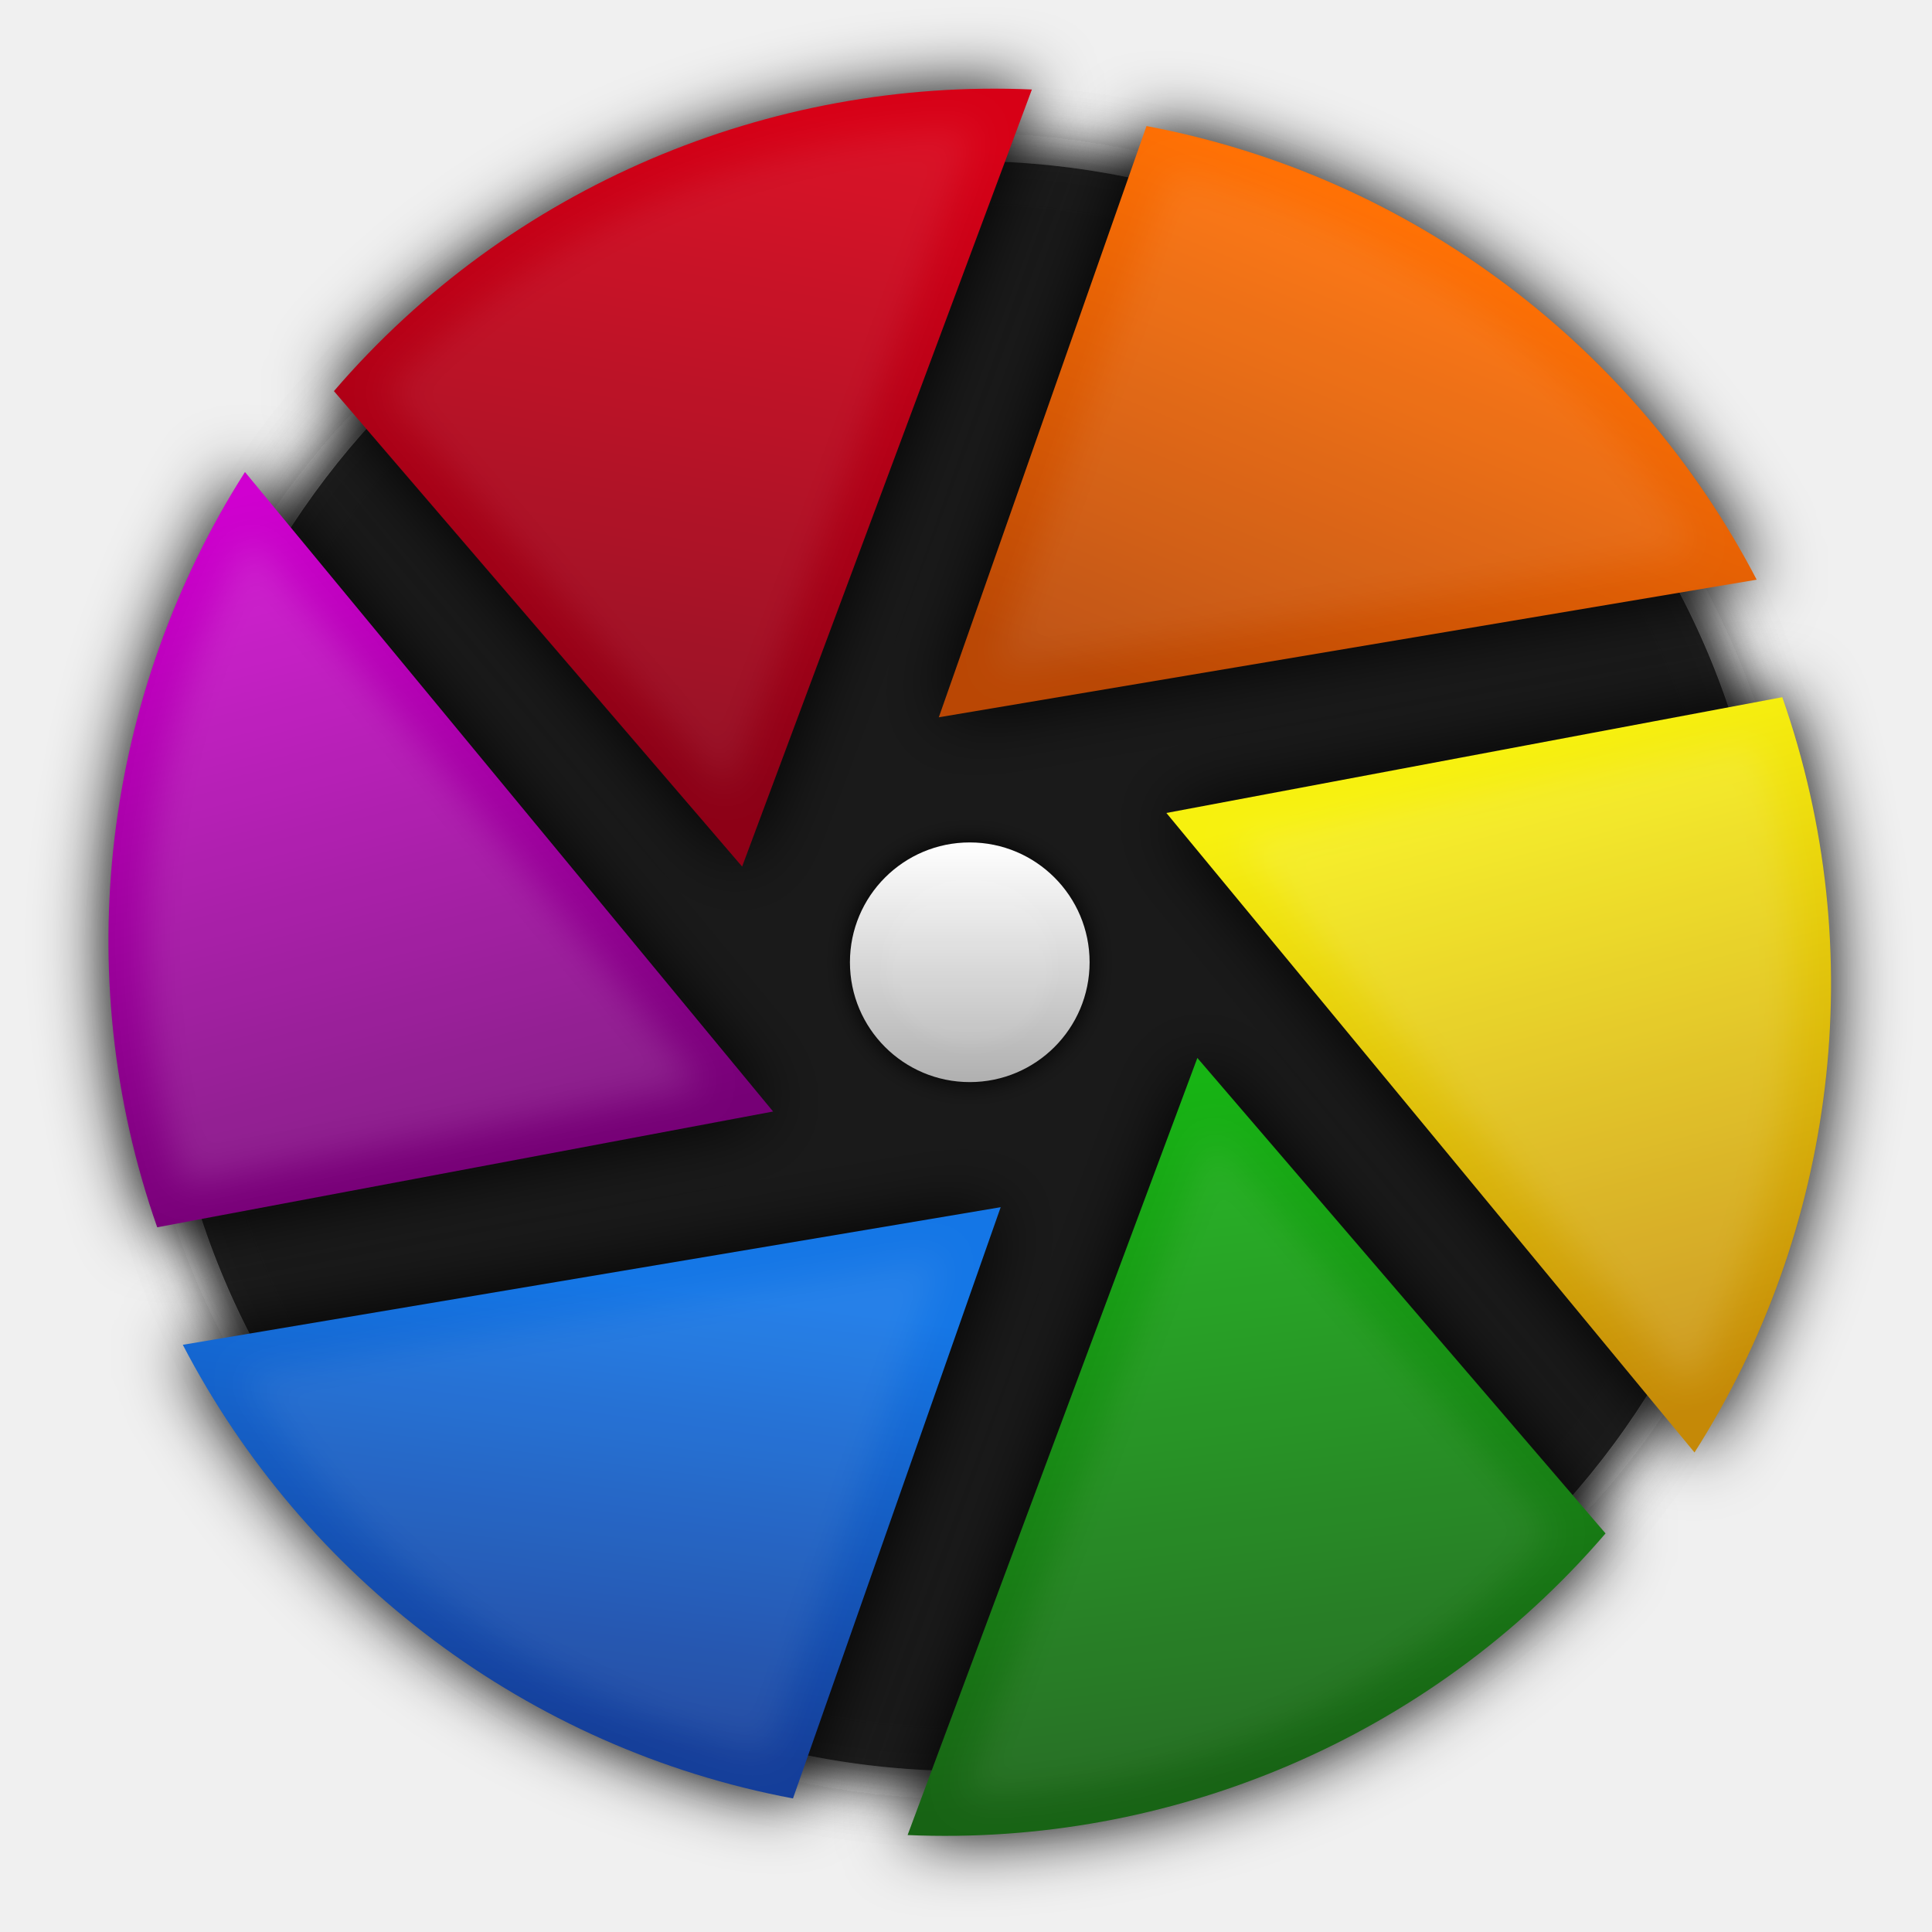
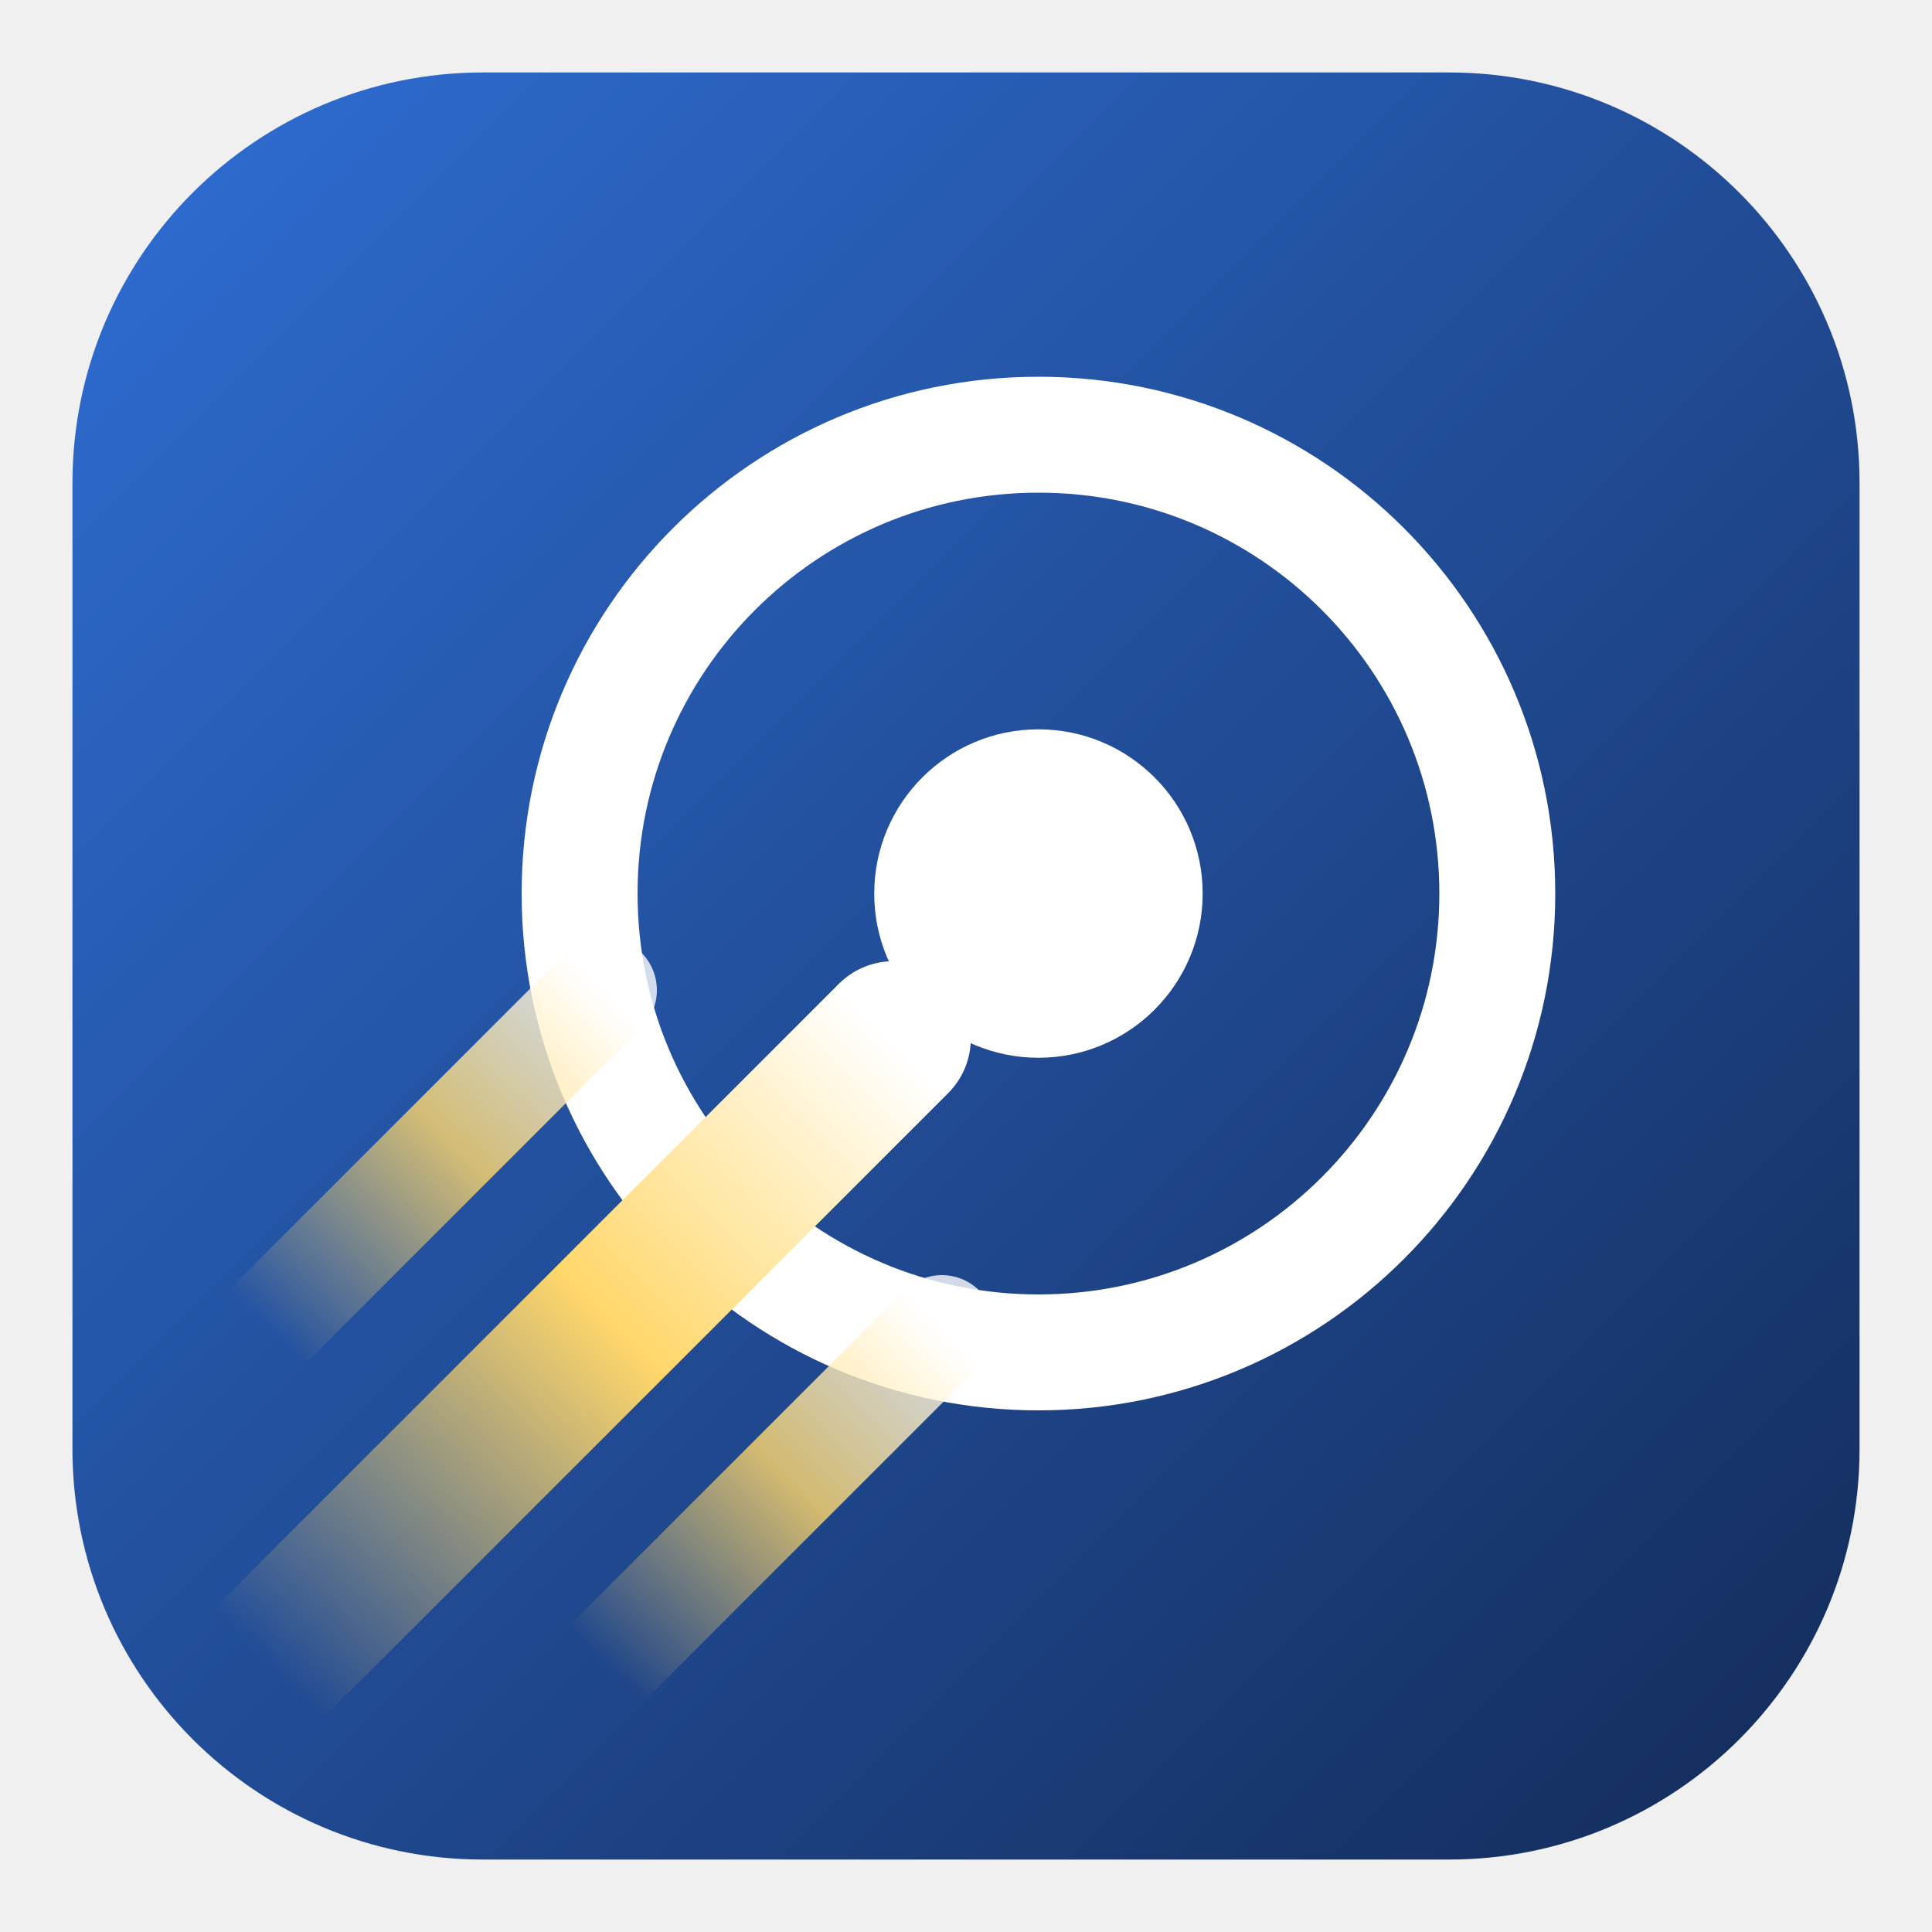
- <svg xmlns="http://www.w3.org/2000/svg" xmlns:xlink="http://www.w3.org/1999/xlink" width="40" height="40" id="svg2" version="1.1">
-   <defs id="defs4">
-     <linearGradient id="linearGradient4206">
-       <stop style="stop-color:#ffffff;stop-opacity:1;" offset="0" id="stop4208" />
-       <stop style="stop-color:#b0b0b0;stop-opacity:1;" offset="1" id="stop4210" />
+ <svg xmlns="http://www.w3.org/2000/svg" width="40" height="40" viewBox="0 0 40 40">
+   <defs>
+     <linearGradient id="bg" x1="0" y1="0" x2="1" y2="1">
+       <stop offset="0" stop-color="#2f6fd6" />
+       <stop offset="1" stop-color="#132a57" />
    </linearGradient>
-     <linearGradient id="linearGradient4209">
-       <stop style="stop-color:#ffffff;stop-opacity:1;" offset="0" id="stop4211" />
-       <stop style="stop-color:#ffffff;stop-opacity:0;" offset="1" id="stop4213" />
+     <linearGradient id="beam" x1="0" y1="1" x2="1" y2="0">
+       <stop offset="0" stop-color="#ffd76a" stop-opacity="0" />
+       <stop offset="0.55" stop-color="#ffd76a" />
+       <stop offset="1" stop-color="#ffffff" />
    </linearGradient>
-     <linearGradient id="linearGradient4163">
-       <stop style="stop-color:#ff7004;stop-opacity:1;" offset="0" id="stop4165" />
-       <stop style="stop-color:#ba4704;stop-opacity:1;" offset="1" id="stop4167" />
-     </linearGradient>
-     <linearGradient id="linearGradient4153">
-       <stop style="stop-color:#d70016;stop-opacity:1;" offset="0" id="stop4155" />
-       <stop style="stop-color:#8d0016;stop-opacity:1;" offset="1" id="stop4157" />
-     </linearGradient>
-     <linearGradient id="linearGradient4143">
-       <stop style="stop-color:#d000d0;stop-opacity:1;" offset="0" id="stop4145" />
-       <stop style="stop-color:#760076;stop-opacity:1;" offset="1" id="stop4147" />
-     </linearGradient>
-     <linearGradient id="linearGradient4133">
-       <stop style="stop-color:#1476e6;stop-opacity:1;" offset="0" id="stop4135" />
-       <stop style="stop-color:#143e9a;stop-opacity:1;" offset="1" id="stop4137" />
-     </linearGradient>
-     <linearGradient id="linearGradient4123">
-       <stop style="stop-color:#17b414;stop-opacity:1;" offset="0" id="stop4125" />
-       <stop style="stop-color:#176314;stop-opacity:1;" offset="1" id="stop4127" />
-     </linearGradient>
-     <linearGradient id="linearGradient4105">
-       <stop style="stop-color:#f7f10e;stop-opacity:1;" offset="0" id="stop4107" />
-       <stop style="stop-color:#c58907;stop-opacity:1;" offset="1" id="stop4109" />
-     </linearGradient>
-     <filter id="filter4107" style="color-interpolation-filters:sRGB">
-       <feGaussianBlur stdDeviation="9" id="feGaussianBlur4109" />
-     </filter>
-     <filter id="filter3902">
-       <feGaussianBlur stdDeviation="9" id="feGaussianBlur3904" />
-     </filter>
-     <linearGradient xlink:href="#linearGradient4163" id="linearGradient3885" gradientUnits="userSpaceOnUse" x1="372.859" y1="593.388" x2="318.297" y2="726.388" gradientTransform="matrix(0.07751938,0,0,0.07751938,23.85394,410.2226)" />
-     <linearGradient xlink:href="#linearGradient4105" id="linearGradient3907" gradientUnits="userSpaceOnUse" gradientTransform="matrix(0.03875969,0.06713375,-0.06713375,0.03875969,86.7237,423.7734)" x1="277.627" y1="637.059" x2="454.048" y2="683.489" />
-     <linearGradient xlink:href="#linearGradient4123" id="linearGradient3911" gradientUnits="userSpaceOnUse" gradientTransform="matrix(-0.03875969,0.06713375,-0.06713375,-0.03875969,106.4233,484.9955)" x1="253.838" y1="725.269" x2="401.186" y2="612.484" />
-     <linearGradient xlink:href="#linearGradient4133" id="linearGradient3915" gradientUnits="userSpaceOnUse" gradientTransform="matrix(-0.07751938,0,0,-0.07751938,63.25313,532.667)" x1="326.125" y1="701.766" x2="342.125" y2="581.766" />
-     <linearGradient xlink:href="#linearGradient4143" id="linearGradient3919" gradientUnits="userSpaceOnUse" gradientTransform="matrix(-0.03875969,-0.06713375,0.06713375,-0.03875969,0.3833629,519.1162)" x1="456.976" y1="694.418" x2="273.627" y2="643.987" />
-     <linearGradient xlink:href="#linearGradient4153" id="linearGradient3923" gradientUnits="userSpaceOnUse" gradientTransform="matrix(0.03875969,-0.06713375,0.06713375,0.03875969,-19.31623,457.894)" x1="432.115" y1="650.053" x2="263.694" y2="710.341" />
-     <filter id="filter3999" x="-0.102" width="1.204" y="-0.141" height="1.282">
-       <feGaussianBlur stdDeviation="9.267" id="feGaussianBlur4001" />
-     </filter>
-     <filter id="filter4007" x="-0.119" width="1.239" y="-0.107" height="1.214">
-       <feGaussianBlur stdDeviation="9.267" id="feGaussianBlur4009" />
-     </filter>
-     <filter id="filter4011" x="-0.102" width="1.204" y="-0.141" height="1.282">
-       <feGaussianBlur stdDeviation="9.267" id="feGaussianBlur4013" />
-     </filter>
-     <filter id="filter4015" x="-0.125" width="1.251" y="-0.11" height="1.221">
-       <feGaussianBlur stdDeviation="9.267" id="feGaussianBlur4017" />
-     </filter>
-     <filter id="filter4019" x="-0.119" width="1.239" y="-0.107" height="1.214">
-       <feGaussianBlur stdDeviation="9.267" id="feGaussianBlur4021" />
-     </filter>
-     <linearGradient xlink:href="#linearGradient4206" id="linearGradient4212" x1="256" y1="224" x2="256" y2="288" gradientUnits="userSpaceOnUse" gradientTransform="matrix(0.07751938,0,0,0.07751938,23.70857,451.5998)" />
-     <filter id="filter4245" x="-0.126" width="1.251" y="-0.111" height="1.221">
-       <feGaussianBlur stdDeviation="9.291" id="feGaussianBlur4247" />
-     </filter>
-     <filter id="filter4257" x="-0.118" width="1.235" y="-0.118" height="1.235">
-       <feGaussianBlur stdDeviation="3.136" id="feGaussianBlur4259" />
-     </filter>
-     <filter id="filter4308">
-       <feGaussianBlur stdDeviation="4.831" id="feGaussianBlur4310" />
-     </filter>
-     <filter id="filter4312">
-       <feGaussianBlur stdDeviation="4.819" id="feGaussianBlur4314" />
-     </filter>
-     <filter id="filter4320">
-       <feGaussianBlur stdDeviation="4.825" id="feGaussianBlur4322" />
-     </filter>
-     <filter id="filter4328">
-       <feGaussianBlur stdDeviation="5.057" id="feGaussianBlur4330" />
-     </filter>
-     <filter id="filter4336">
-       <feGaussianBlur stdDeviation="5.057" id="feGaussianBlur4338" />
-     </filter>
-     <filter id="filter4344">
-       <feGaussianBlur stdDeviation="4.822" id="feGaussianBlur4346" />
-     </filter>
-     <filter id="filter4348">
-       <feGaussianBlur stdDeviation="1.758" id="feGaussianBlur4350" />
-     </filter>
  </defs>
-   <g id="layer3" style="display:inline" transform="translate(-23.47601,-451.5223)">
-     <path style="opacity:0.95;fill:#1a1a1a;fill-opacity:1;stroke:none;filter:url(#filter4107)" id="path3947" d="M 510,287 A 225,225 0 0 1 288.482,511.973 225,225 0 0 1 60.108,293.963 225,225 0 0 1 274.557,62.242 225,225 0 0 1 509.569,273.08" transform="matrix(0.07407407,0,0,0.07407407,22.3649,450.2631)" />
-     <path style="display:inline;opacity:0.95;fill:#1a1a1a;fill-opacity:1;stroke:none;filter:url(#filter3902)" id="path3892" d="M 510,287 A 225,225 0 0 1 288.482,511.973 225,225 0 0 1 60.108,293.963 225,225 0 0 1 274.557,62.242 225,225 0 0 1 509.569,273.08" transform="matrix(0.07407407,0,0,0.07407407,22.3649,450.2631)" />
-     <path d="M 60.143,471.522 A 16.667,16.667 0 0 1 43.734,488.187 16.667,16.667 0 0 1 26.817,472.038 16.667,16.667 0 0 1 42.702,454.874 16.667,16.667 0 0 1 60.111,470.491" id="path3021" style="display:inline;opacity:0.95;fill:#1a1a1a;fill-opacity:1;stroke:none" />
-   </g>
-   <g id="layer9" style="display:inline" transform="translate(-23.47601,-451.5223)">
-     <path id="path3951" d="m 303.203,32.669 -55.469,157.906 218.438,-36.75 C 433.818,91.69 374.213,46.032 303.203,32.669 Z" style="display:inline;fill:#000000;fill-opacity:1;fill-rule:nonzero;stroke:none;filter:url(#filter3999)" transform="matrix(0.07751938,0,0,0.07751938,23.70857,451.5998)" />
-     <path style="display:inline;fill:#000000;fill-opacity:1;fill-rule:nonzero;stroke:none;filter:url(#filter4245)" d="m 473.012,185.213 -164.485,30.916 141.045,170.797 c 37.633,-59.087 47.372,-133.535 23.44,-201.713 z" id="path3953" transform="matrix(0.07751938,0,0,0.07751938,23.70857,451.5998)" />
-     <path id="path3955" d="M 425.809,408.545 316.793,281.554 239.4,489.102 c 69.987,3.048 139.331,-25.742 186.409,-80.557 z" style="display:inline;fill:#000000;fill-opacity:1;fill-rule:nonzero;stroke:none;filter:url(#filter4007)" transform="matrix(0.07751938,0,0,0.07751938,23.70857,451.5998)" />
-     <path style="display:inline;fill:#000000;fill-opacity:1;fill-rule:nonzero;stroke:none;filter:url(#filter4011)" d="M 208.797,479.331 264.266,321.425 45.828,358.175 c 32.354,62.135 91.959,107.793 162.969,121.156 z" id="path3957" transform="matrix(0.07751938,0,0,0.07751938,23.70857,451.5998)" />
-     <path id="path3959" d="M 38.988,326.787 203.473,295.871 62.428,125.073 C 24.795,184.16 15.055,258.609 38.988,326.787 Z" style="display:inline;fill:#000000;fill-opacity:1;fill-rule:nonzero;stroke:none;filter:url(#filter4015)" transform="matrix(0.07751938,0,0,0.07751938,23.70857,451.5998)" />
-     <path style="display:inline;fill:#000000;fill-opacity:1;fill-rule:nonzero;stroke:none;filter:url(#filter4019)" d="M 86.191,103.455 195.207,230.446 272.6,22.898 C 202.612,19.851 133.269,48.64 86.191,103.455 Z" id="path3961" transform="matrix(0.07751938,0,0,0.07751938,23.70857,451.5998)" />
-     <circle id="path4249" style="display:inline;fill:#000000;fill-opacity:1;stroke:none;filter:url(#filter4257)" cx="256" cy="256" r="32" transform="matrix(0.07751938,0,0,0.07751938,23.70857,451.5998)" />
-   </g>
-   <g id="layer2" style="display:inline" transform="translate(-23.47601,-451.5223)">
-     <path style="display:inline;fill:url(#linearGradient3885);fill-opacity:1;fill-rule:nonzero;stroke:none;" d="m 47.213,454.132 -4.3,12.241 16.933,-2.849 c -2.508,-4.817 -7.129,-8.356 -12.633,-9.392 z" id="path3902" />
-     <path id="path3905" d="m 60.376,465.957 -12.751,2.397 10.934,13.24 c 2.917,-4.58 3.672,-10.352 1.817,-15.637 z" style="display:inline;fill:url(#linearGradient3907);fill-opacity:1;fill-rule:nonzero;stroke:none;" />
-     <path style="display:inline;fill:url(#linearGradient3911);fill-opacity:1;fill-rule:nonzero;stroke:none;" d="m 56.717,483.27 -8.451,-9.844 -5.999,16.089 c 5.425,0.236 10.801,-1.995 14.45,-6.245 z" id="path3909" />
-     <path id="path3913" d="m 39.894,488.757 4.3,-12.241 -16.933,2.849 c 2.508,4.817 7.129,8.356 12.633,9.392 z" style="display:inline;fill:url(#linearGradient3915);fill-opacity:1;fill-rule:nonzero;stroke:none;" />
-     <path style="display:inline;fill:url(#linearGradient3919);fill-opacity:1;fill-rule:nonzero;stroke:none;" d="m 26.731,476.932 12.751,-2.397 -10.934,-13.24 c -2.917,4.58 -3.672,10.352 -1.817,15.637 z" id="path3917" />
-     <path id="path3921" d="m 30.39,459.62 8.451,9.844 5.999,-16.089 c -5.425,-0.236 -10.801,1.996 -14.45,6.245 z" style="display:inline;fill:url(#linearGradient3923);fill-opacity:1;fill-rule:nonzero;stroke:none;" />
-     <circle style="fill:url(#linearGradient4212);fill-opacity:1;stroke:none" id="path4204" cx="43.554" cy="471.445" r="2.481" />
-   </g>
-   <g id="layer6" style="display:inline;opacity:0.5" transform="translate(-23.47601,-451.5223)">
-     <path style="display:inline;opacity:0.15;fill:#ffffff;fill-opacity:1;fill-rule:nonzero;stroke:none;filter:url(#filter4312)" d="m 262.75,177.906 c 62.523,-10.733 125.195,-20.604 187.625,-31.875 C 419.72,95.155 367.864,57.206 309.656,44.25 294.021,88.802 278.385,133.354 262.75,177.906 Z" id="path4023" transform="matrix(0.07751938,0,0,0.07751938,23.70857,451.5998)" />
-     <path style="display:inline;opacity:0.25;fill:#ffffff;fill-opacity:1;fill-rule:nonzero;stroke:none;filter:url(#filter4320)" d="m 327.031,222.844 c 40.523,48.788 80.414,98.102 121.406,146.5 28.721,-51.924 35.593,-115.91 17.781,-172.719 -46.396,8.74 -92.792,17.479 -139.188,26.219 z" id="path4025" transform="matrix(0.07751938,0,0,0.07751938,23.70857,451.5998)" />
-     <path style="display:inline;opacity:0.15;fill:#ffffff;fill-opacity:1;fill-rule:nonzero;stroke:none;filter:url(#filter4336)" d="m 253.688,479.312 c 59.786,-1.051 118.43,-27.005 158.75,-70.875 -30.74,-35.833 -61.479,-71.667 -92.219,-107.5 -22.177,59.458 -44.354,118.917 -66.531,178.375 z" id="path4027" transform="matrix(0.07751938,0,0,0.07751938,23.70857,451.5998)" />
-     <path style="display:inline;opacity:0.15;fill:#ffffff;fill-opacity:1;fill-rule:nonzero;stroke:none;filter:url(#filter4344)" d="M 61.438,365.688 C 92.011,416.624 143.953,454.726 202.344,467.75 217.979,423.198 233.615,378.646 249.25,334.094 186.646,344.625 124.042,355.156 61.438,365.688 Z" id="path4029" transform="matrix(0.07751938,0,0,0.07751938,23.70857,451.5998)" />
-     <path style="display:inline;opacity:0.25;fill:#ffffff;fill-opacity:1;fill-rule:nonzero;stroke:none;filter:url(#filter4308)" d="M 63.25,143.219 C 34.737,195.071 28.061,258.839 45.781,315.375 c 46.417,-8.74 92.833,-17.479 139.25,-26.219 -40.438,-48.938 -80.875,-97.875 -121.312,-146.812 l -0.469,0.875 z" id="path4031" transform="matrix(0.07751938,0,0,0.07751938,23.70857,451.5998)" />
-     <path style="display:inline;opacity:0.15;fill:#ffffff;fill-opacity:1;fill-rule:nonzero;stroke:none;filter:url(#filter4328)" d="m 257.719,32.719 c -59.398,1.052 -117.93,27.161 -158.188,70.812 30.75,35.844 61.5,71.688 92.25,107.531 22.177,-59.458 44.354,-118.917 66.531,-178.375 l -0.594,0.031 z" id="path4033" transform="matrix(0.07751938,0,0,0.07751938,23.70857,451.5998)" />
-     <path style="display:inline;opacity:0.15;fill:#ffffff;fill-opacity:1;stroke:none;filter:url(#filter4348)" d="m 254.781,234.031 c -17.879,-0.186 -28.235,25.629 -14.562,37.5 10.37,10.67 31.407,7.507 36.219,-7.156 5.242,-12.604 -3.314,-29.036 -17.281,-30.156 -1.451,-0.203 -2.911,-0.282 -4.375,-0.188 z" id="path4214" transform="matrix(0.07751938,0,0,0.07751938,23.70857,451.5998)" />
-   </g>
+   <rect x="1.5" y="1.5" width="37" height="37" rx="8.5" fill="url(#bg)" />
+   <circle cx="21.5" cy="18.5" r="9.5" fill="none" stroke="#ffffff" stroke-width="2.4" />
+   <circle cx="21.5" cy="18.5" r="3.4" fill="#ffffff" />
+   <path d="M5.5 34.5 L18.5 21.5" stroke="url(#beam)" stroke-width="3.2" stroke-linecap="round" />
+   <path d="M5.5 27.5 L12.5 20.5" stroke="url(#beam)" stroke-width="2.2" stroke-linecap="round" opacity="0.8" />
+   <path d="M12.5 34.5 L19.5 27.5" stroke="url(#beam)" stroke-width="2.2" stroke-linecap="round" opacity="0.8" />
</svg>
